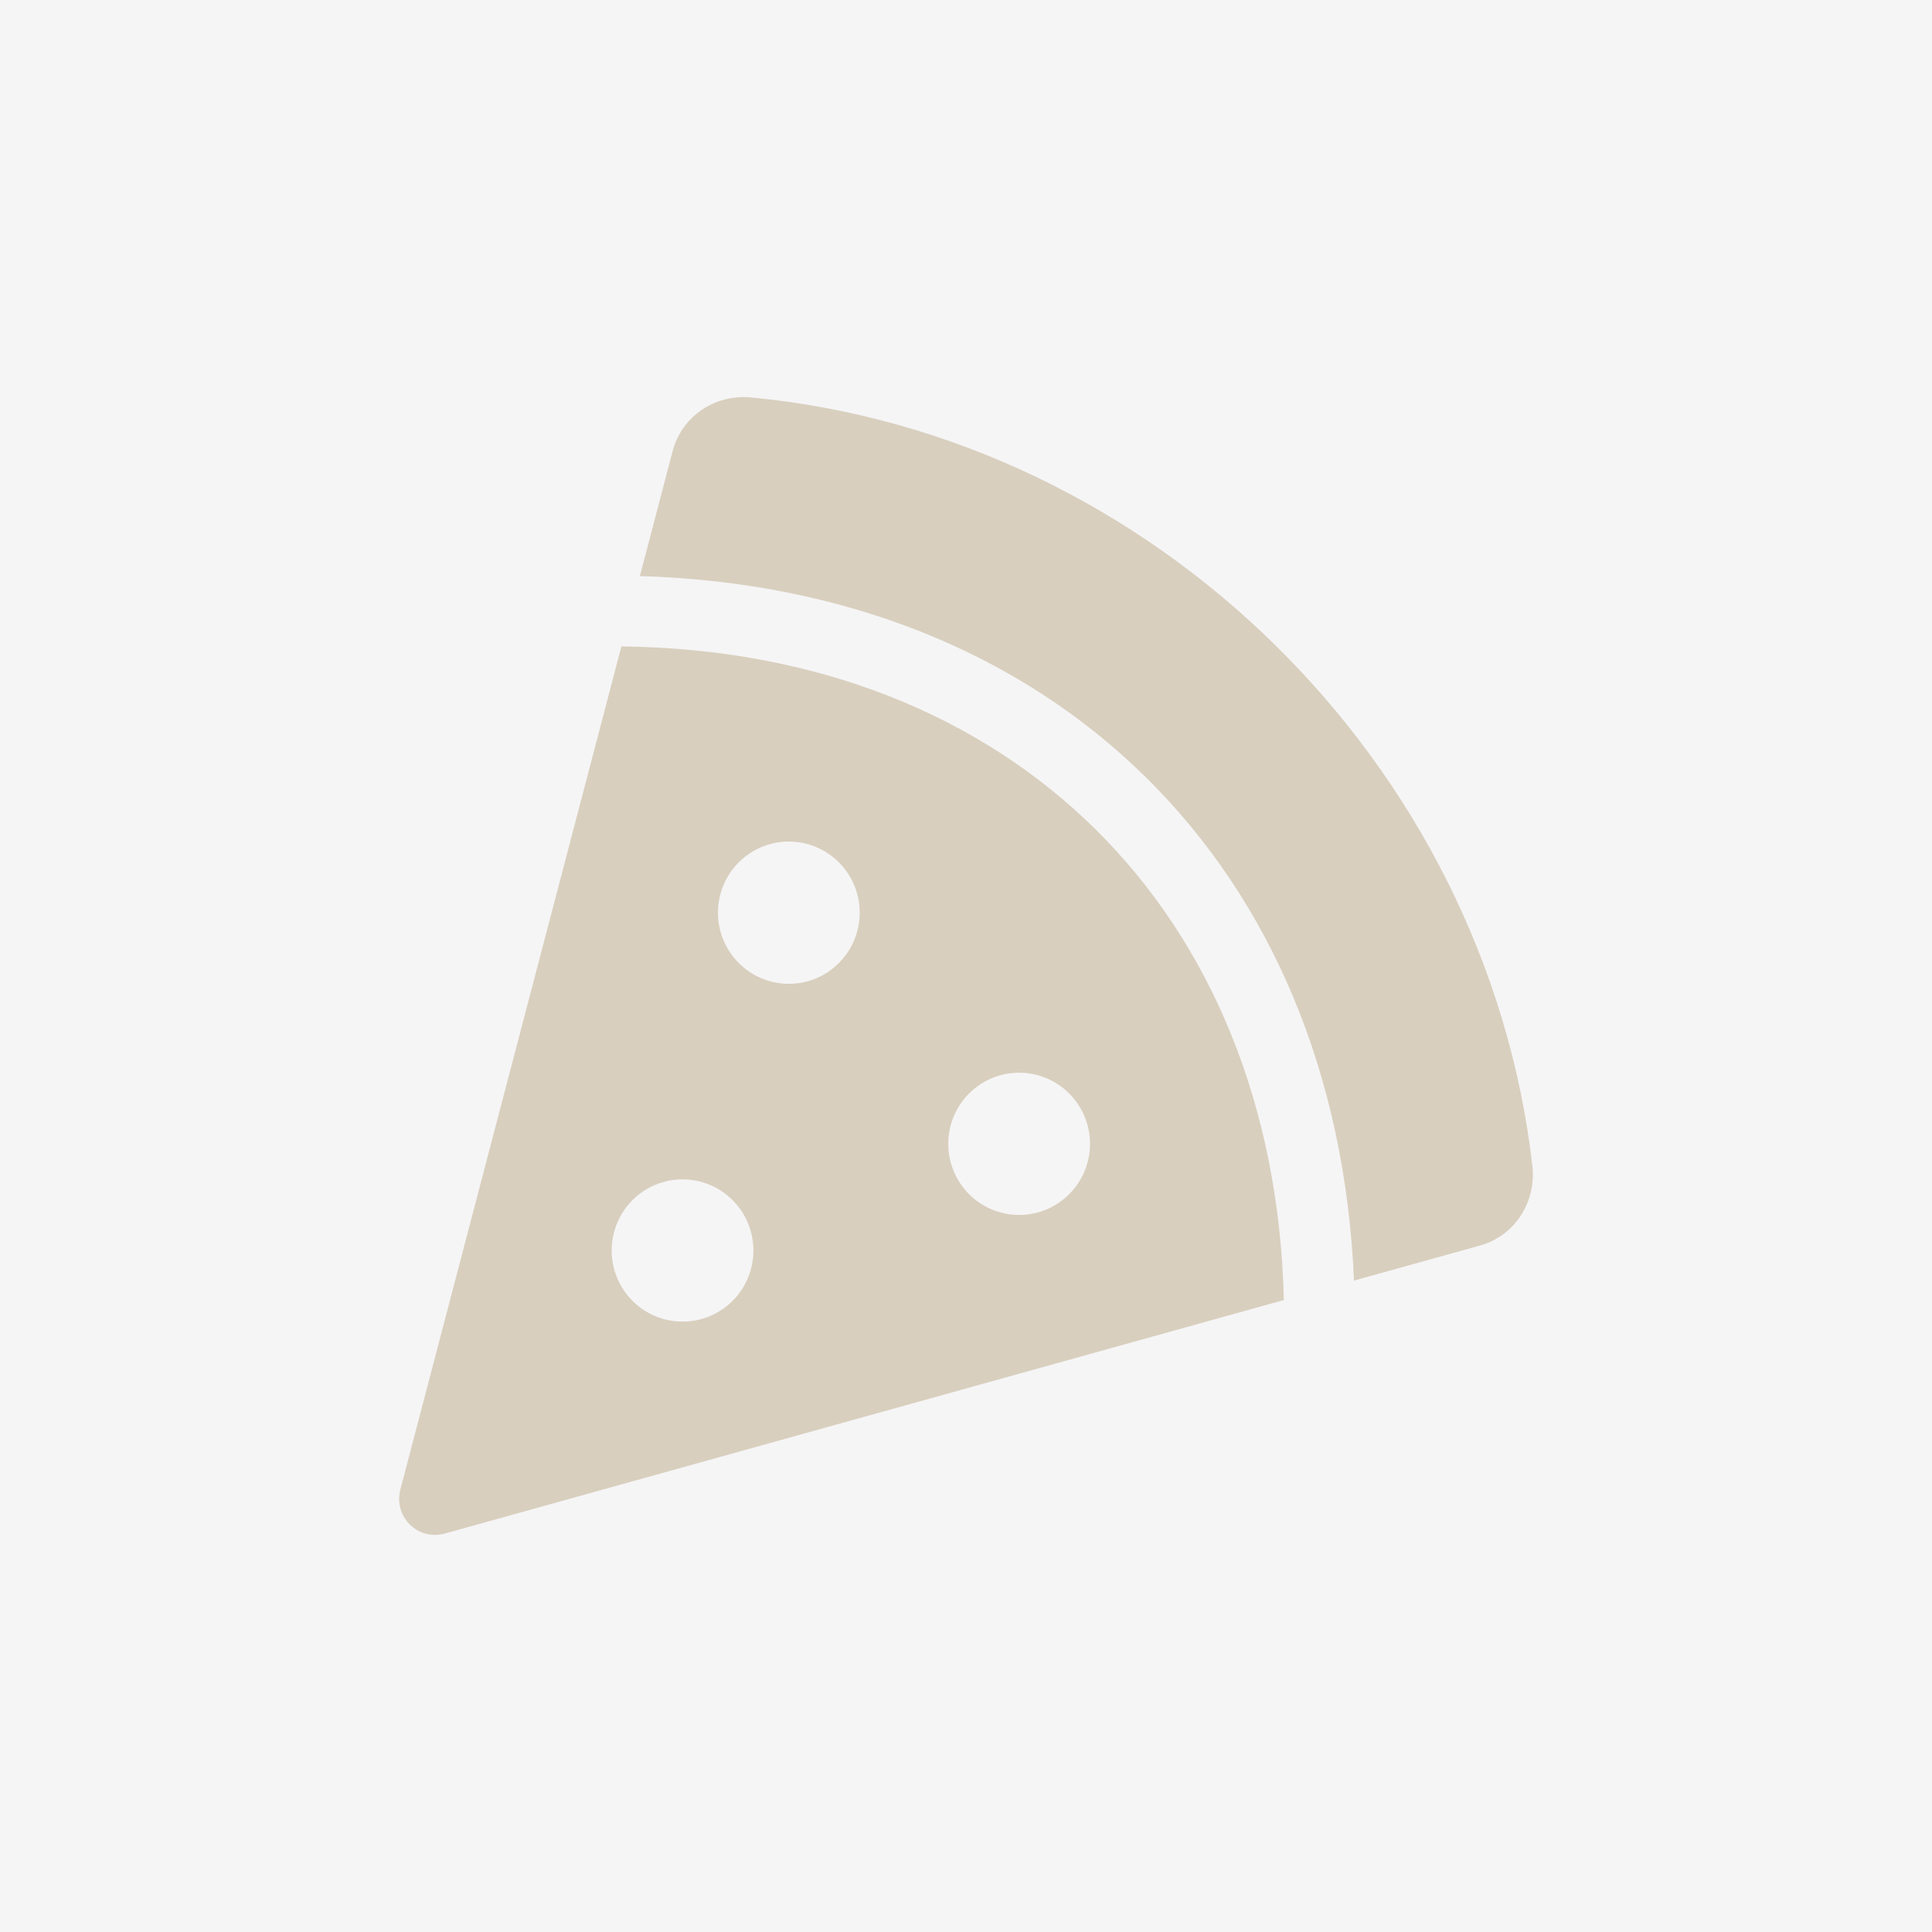
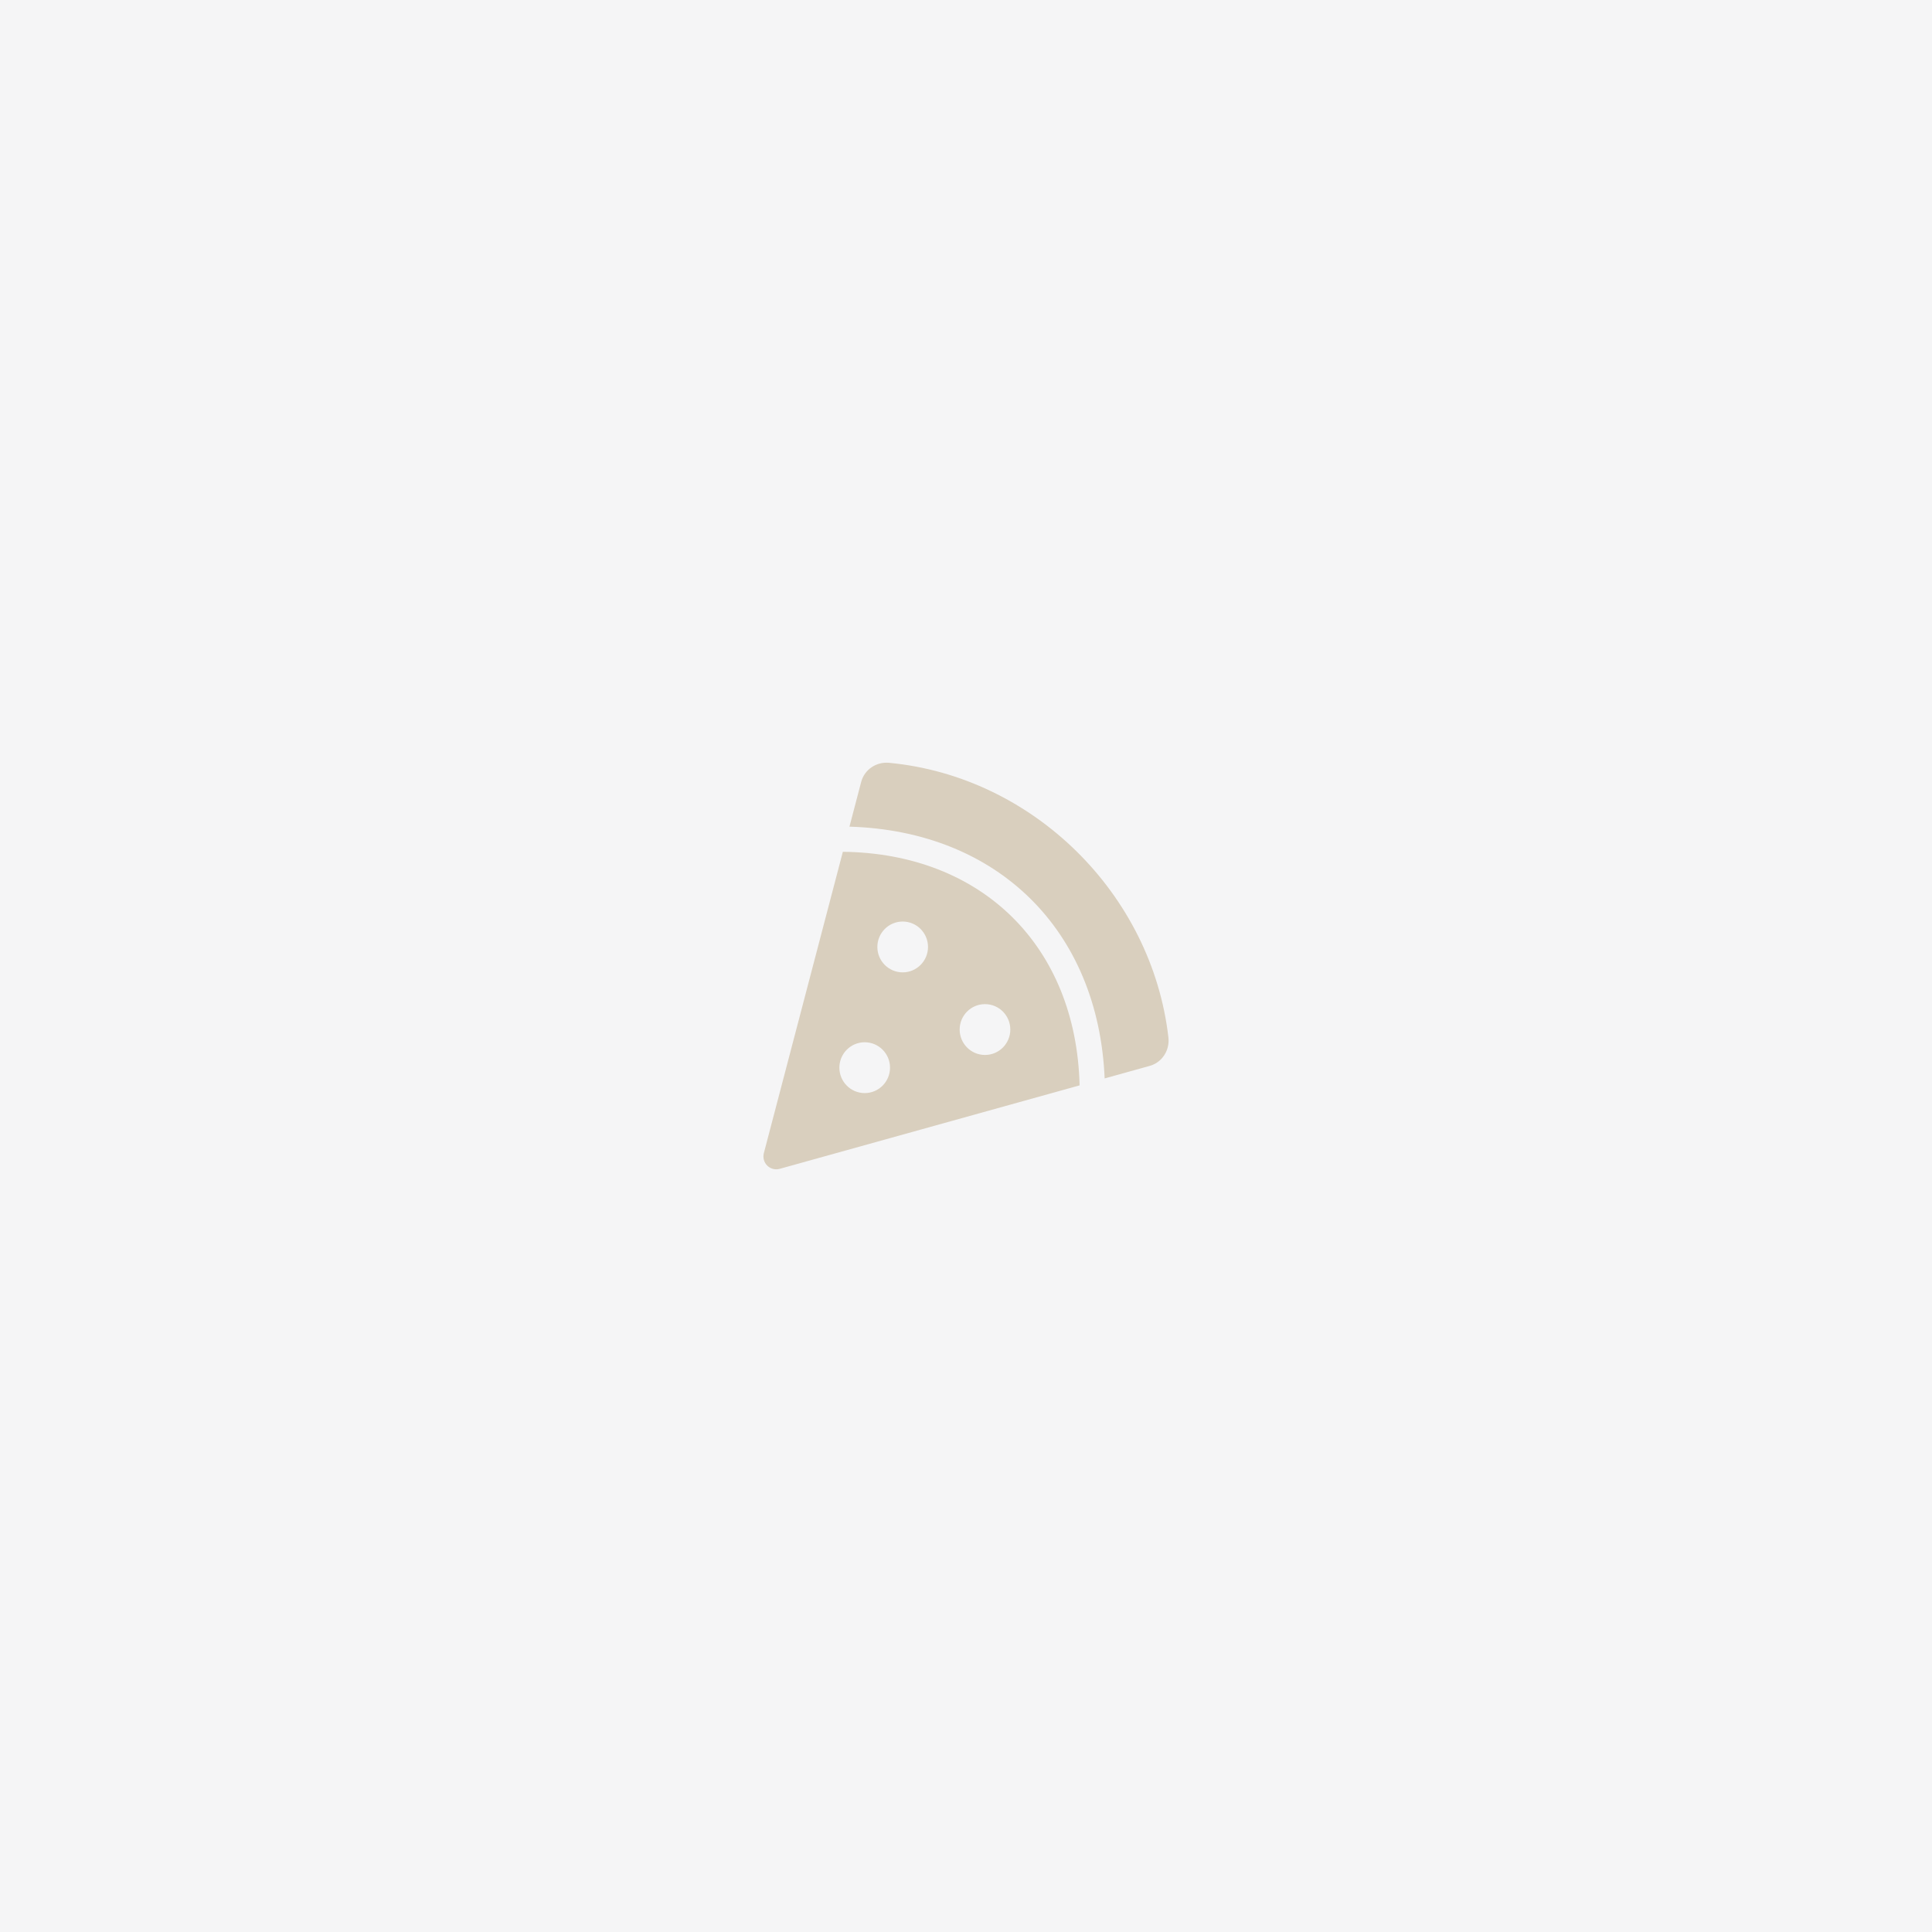
<svg xmlns="http://www.w3.org/2000/svg" aria-hidden="true" focusable="false" data-prefix="fas" data-icon="pizza-slice" class="svg-inline--fa fa-pizza-slice fa-w-16" role="img" viewBox="0 0 512 512" version="1.1" id="svg4">
  <defs id="defs8" />
  <rect style="fill:#f5f5f6;fill-opacity:1;stroke:#d8dde0;stroke-width:3.78;stroke-miterlimit:4;stroke-dasharray:none;stroke-opacity:1" id="rect817" width="1717.153" height="1092.339" x="-602.576" y="-290.169" />
-   <path d="m 198.995,105.32 c -9.483,-0.895 -18.31,4.959 -20.733,14.206 l -8.691,33.141 c 110.105,3.233 184.588,76.925 189.248,186.702 l 33.415,-9.294 c 9.225,-2.568 14.959,-11.591 13.861,-21.144 C 393.841,202.459 305.749,115.433 198.995,105.32 Z m -34.313,65.964 -58.597,223.507 a 9.513,9.547 0 0 0 11.737,11.632 l 222.416,-61.9 C 337.732,241.519 268.009,172.463 164.682,171.308 Z m 16.197,178.958 a 18.779,18.847 0 1 1 18.779,-18.847 18.779,18.847 0 0 1 -18.779,18.847 z m 28.169,-89.523 a 18.779,18.847 0 1 1 18.779,-18.847 18.779,18.847 0 0 1 -18.779,18.847 z m 61.032,61.253 a 18.779,18.847 0 1 1 18.779,-18.847 18.779,18.847 0 0 1 -18.779,18.847 z" id="path2" style="fill:#d9cfbe;fill-opacity:1;stroke-width:0.588" />
+   <path d="m 235.629,202.153 c -3.389,-0.32 -6.543,1.772 -7.409,5.077 l -3.106,11.843 c 39.347,1.156 65.965,27.49 67.63,66.721 l 11.941,-3.321 c 3.297,-0.918 5.346,-4.142 4.954,-7.556 -4.379,-38.05 -35.86,-69.15 -74.01,-72.763 z m -12.262,23.573 -20.94,79.873 a 3.4,3.412 0 0 0 4.194,4.157 L 286.104,287.635 c -0.895,-36.81 -25.812,-61.488 -62.737,-61.901 z m 5.788,63.953 a 6.711,6.735 0 1 1 6.711,-6.735 6.711,6.735 0 0 1 -6.711,6.735 z M 239.221,257.686 a 6.711,6.735 0 1 1 6.711,-6.735 6.711,6.735 0 0 1 -6.711,6.735 z m 21.811,21.889 a 6.711,6.735 0 1 1 6.711,-6.735 6.711,6.735 0 0 1 -6.711,6.735 z" id="path2" style="fill:#d9cfbe;fill-opacity:1;stroke-width:0.21" />
</svg>
